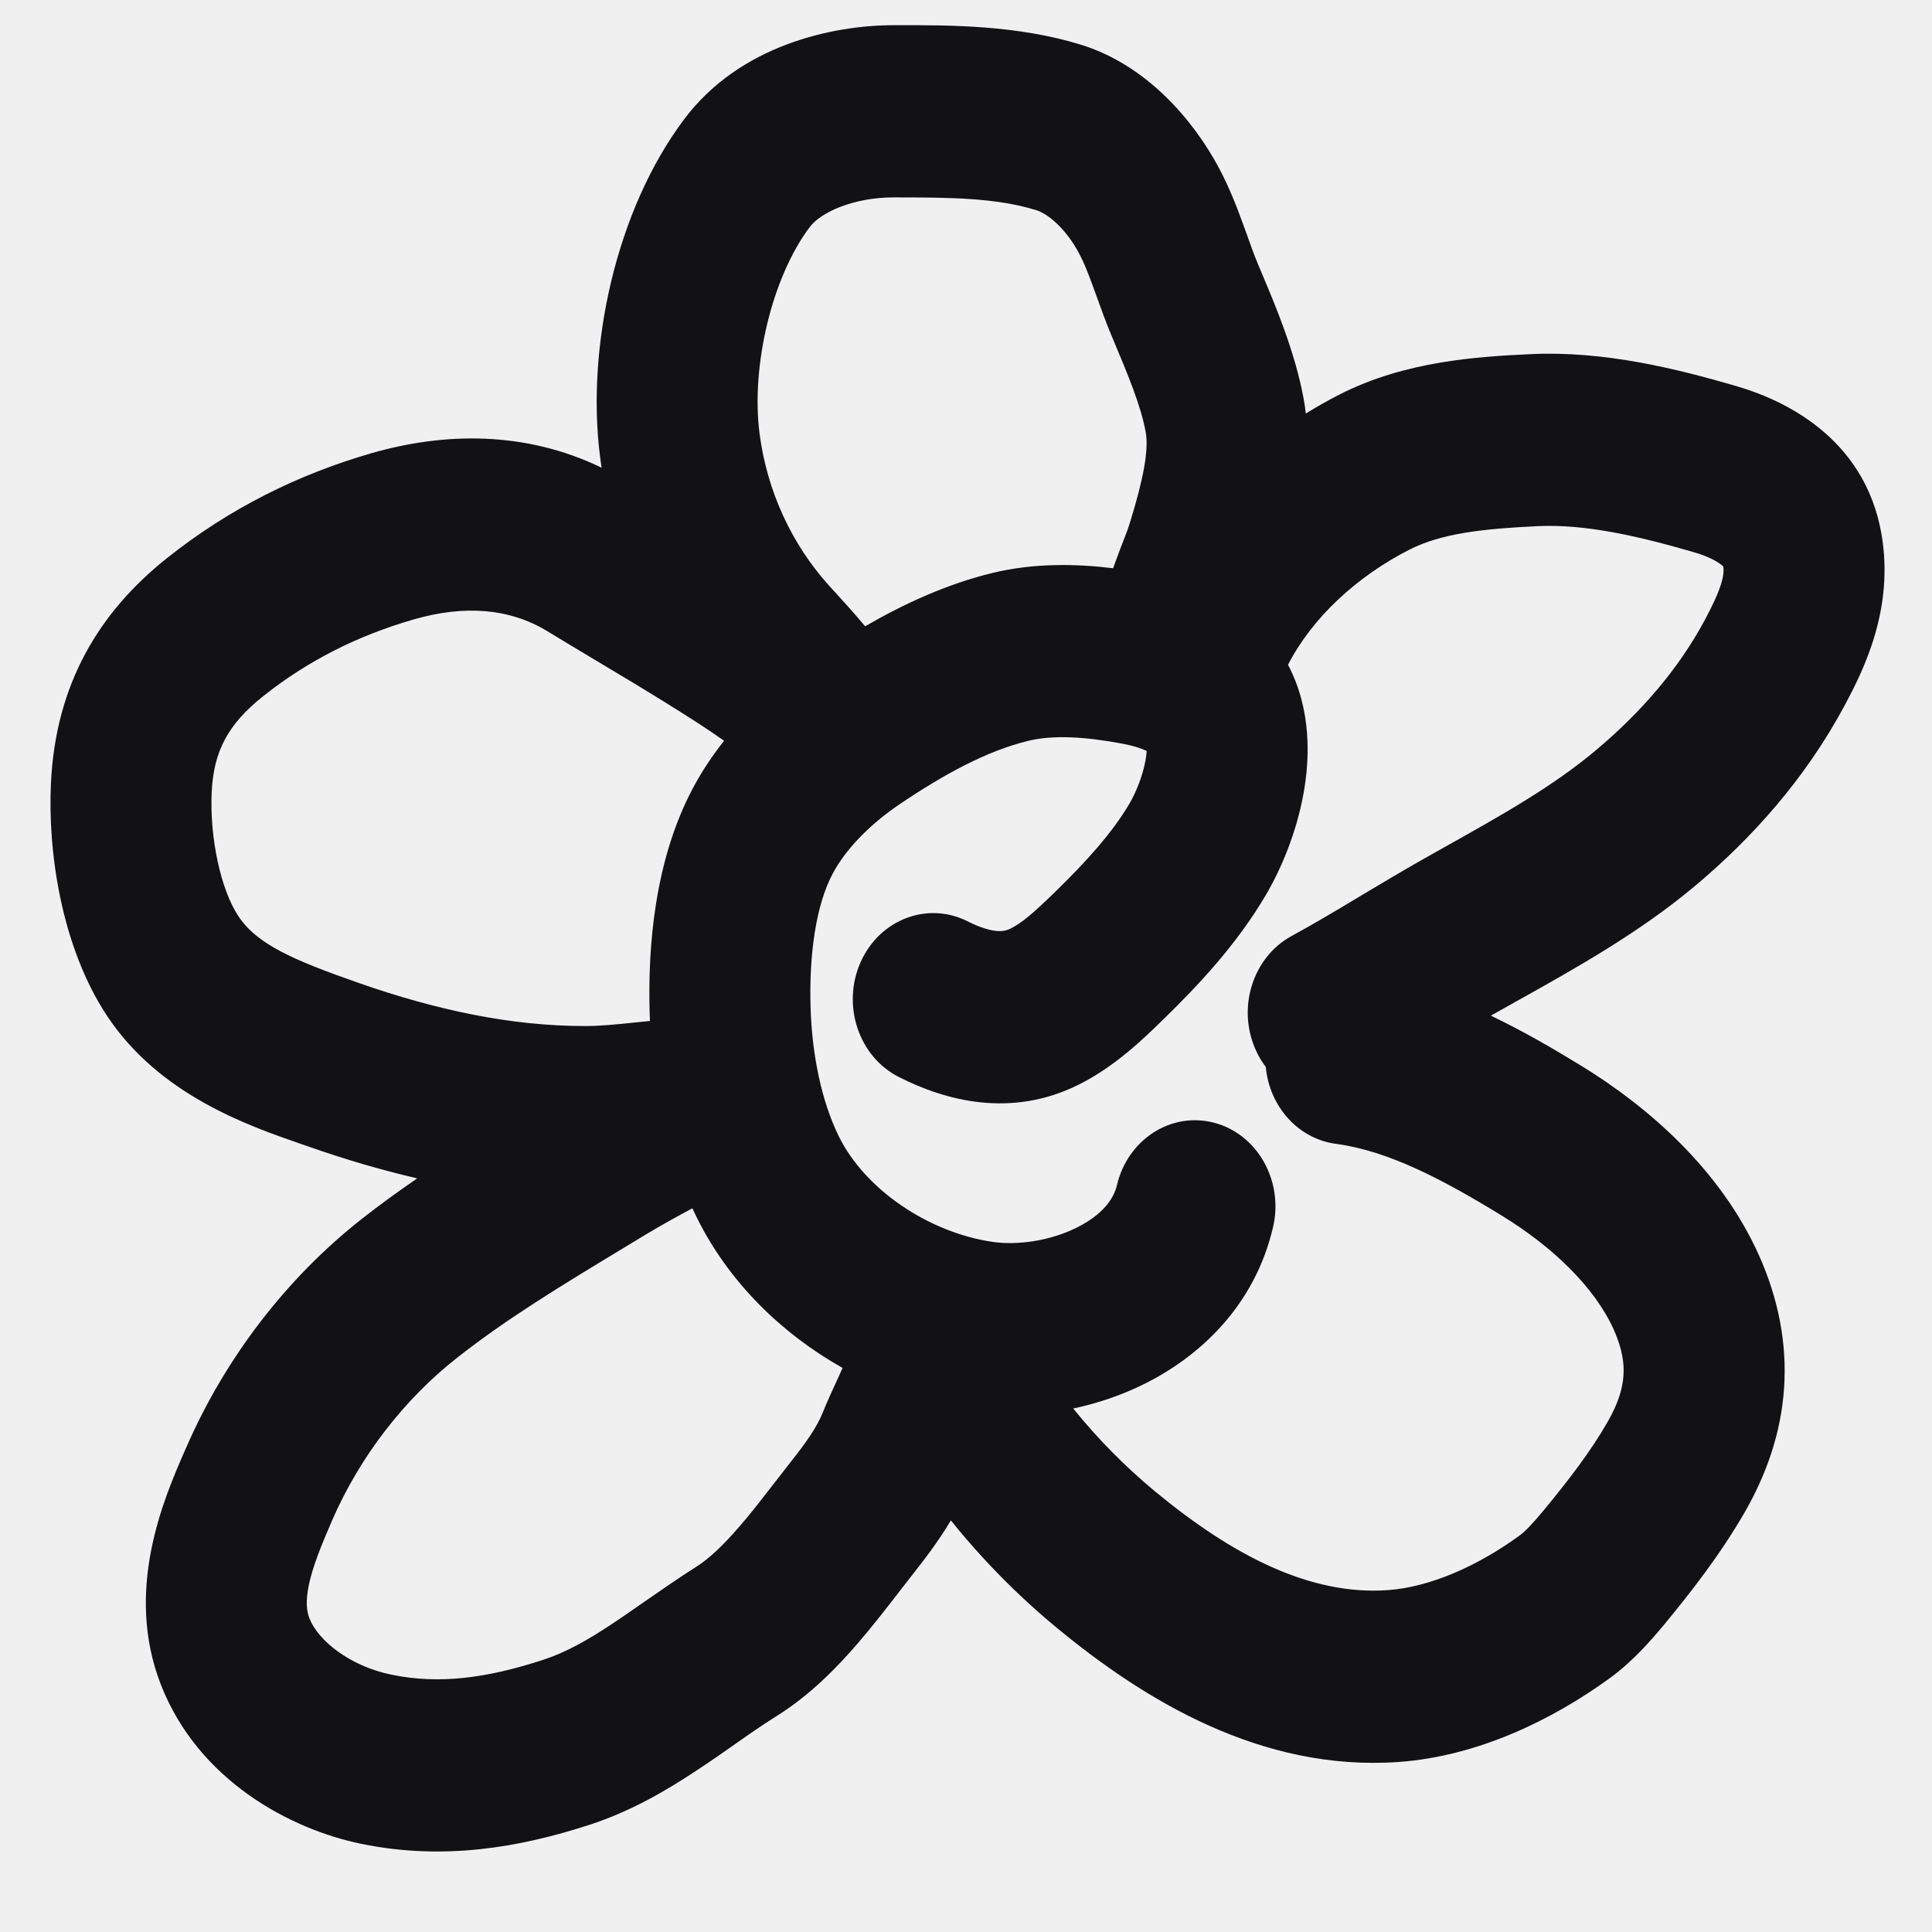
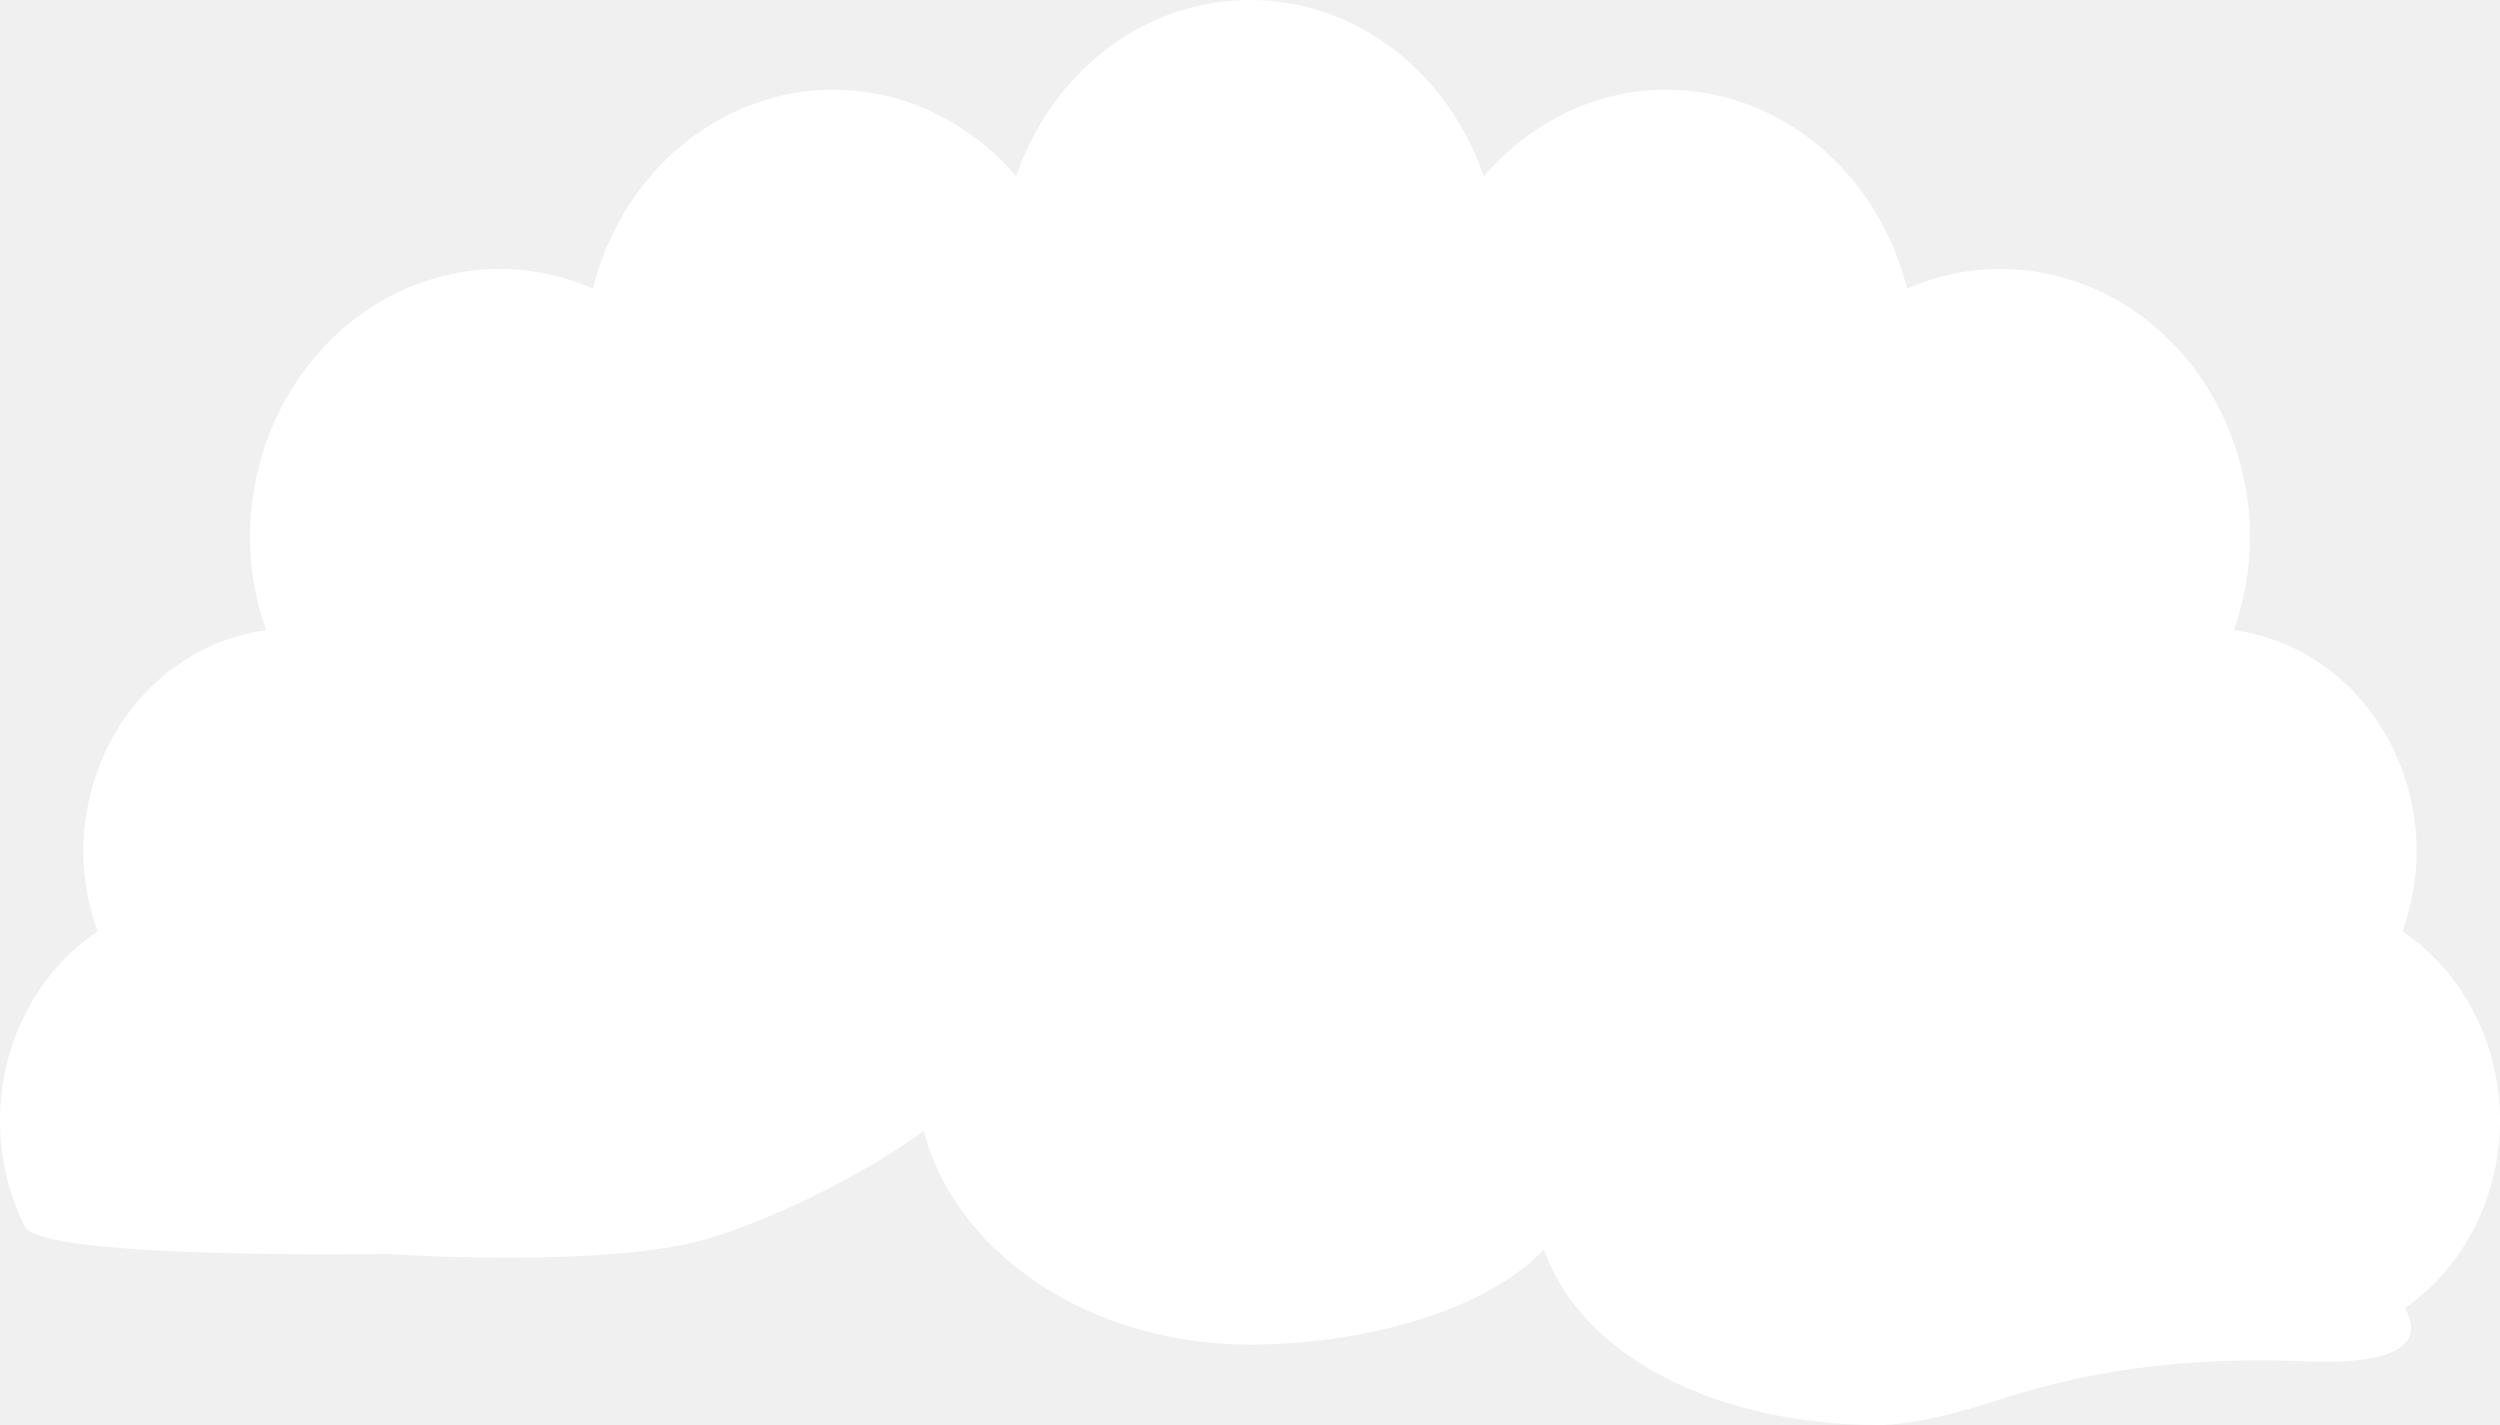
- <svg xmlns="http://www.w3.org/2000/svg" viewBox="0 0 24 24" fill="none">
-   <style>path{fill:#121113;} @media (prefers-color-scheme: dark) {path{fill:#FDFCFD;}}</style>
-   <path fill-rule="evenodd" clip-rule="evenodd" d="M13.426 0.555C12.637 0.312 11.806 0.312 11.168 0.313L11.101 0.313C10.345 0.313 9.194 0.559 8.503 1.476C7.654 2.602 7.28 4.311 7.454 5.672C7.46 5.718 7.466 5.764 7.473 5.81C6.525 5.351 5.521 5.369 4.614 5.63C3.704 5.893 2.85 6.315 2.072 6.935C1.233 7.604 0.693 8.493 0.633 9.724C0.592 10.576 0.76 11.757 1.329 12.618C1.98 13.602 3.08 13.982 3.737 14.21L3.842 14.246C4.278 14.399 4.725 14.532 5.183 14.638C4.95 14.798 4.719 14.965 4.494 15.142C3.568 15.87 2.801 16.86 2.312 17.985L2.292 18.03C2.038 18.612 1.539 19.756 2 20.931C2.466 22.12 3.609 22.725 4.489 22.905C5.514 23.115 6.455 22.95 7.321 22.669C7.838 22.501 8.278 22.242 8.651 21.995C8.85 21.864 8.999 21.759 9.137 21.662L9.137 21.662L9.137 21.662L9.137 21.662C9.306 21.543 9.457 21.437 9.659 21.31C10.063 21.056 10.396 20.716 10.659 20.41C10.841 20.199 11.025 19.961 11.179 19.762L11.179 19.762L11.18 19.761L11.181 19.759C11.241 19.681 11.297 19.609 11.346 19.547C11.485 19.371 11.656 19.149 11.812 18.887C12.207 19.378 12.651 19.828 13.129 20.222C14.216 21.12 15.67 22.008 17.372 21.888C18.355 21.818 19.28 21.367 19.994 20.849C20.287 20.637 20.517 20.368 20.669 20.186C21.005 19.779 21.367 19.316 21.671 18.79C21.938 18.326 22.123 17.812 22.162 17.249C22.201 16.682 22.089 16.131 21.855 15.604C21.37 14.514 20.447 13.733 19.65 13.244C19.315 13.039 18.935 12.815 18.52 12.617C18.543 12.604 18.566 12.591 18.589 12.578C18.683 12.525 18.781 12.47 18.881 12.414L18.882 12.414C19.566 12.031 20.366 11.585 21.054 11.007C21.768 10.41 22.429 9.668 22.911 8.77C23.149 8.327 23.532 7.565 23.373 6.638C23.162 5.416 22.128 4.958 21.568 4.796C20.838 4.583 19.932 4.356 19.019 4.399C18.363 4.43 17.456 4.483 16.638 4.902C16.498 4.973 16.359 5.052 16.221 5.137C16.214 5.073 16.205 5.009 16.193 4.946C16.084 4.363 15.843 3.793 15.67 3.384L15.631 3.291C15.585 3.182 15.548 3.078 15.5 2.945L15.5 2.944L15.5 2.944L15.5 2.944L15.5 2.944L15.5 2.944L15.5 2.943C15.482 2.893 15.462 2.839 15.44 2.779C15.368 2.581 15.274 2.335 15.144 2.09C14.826 1.493 14.244 0.807 13.426 0.555ZM16 8.258C16.296 8.819 16.27 9.433 16.193 9.856C16.106 10.339 15.917 10.794 15.72 11.126C15.356 11.743 14.875 12.249 14.463 12.652L14.443 12.671C14.212 12.897 13.851 13.25 13.396 13.476C12.556 13.892 11.746 13.673 11.166 13.379C10.666 13.126 10.454 12.488 10.69 11.954C10.926 11.421 11.523 11.193 12.022 11.446C12.173 11.522 12.289 11.555 12.373 11.564C12.448 11.572 12.502 11.561 12.555 11.534C12.699 11.463 12.851 11.329 13.114 11.073C13.498 10.698 13.814 10.349 14.03 9.984C14.111 9.846 14.195 9.638 14.229 9.45C14.239 9.396 14.243 9.357 14.244 9.328L14.241 9.327C14.172 9.294 14.071 9.262 13.937 9.237C13.478 9.151 13.08 9.128 12.773 9.203C12.258 9.328 11.727 9.618 11.173 9.992C10.807 10.24 10.506 10.548 10.345 10.851C10.136 11.242 10.05 11.856 10.069 12.509C10.086 13.096 10.204 13.678 10.42 14.116C10.744 14.775 11.531 15.309 12.329 15.427C12.638 15.472 13.04 15.416 13.371 15.252C13.701 15.089 13.835 14.89 13.874 14.726C14.008 14.153 14.55 13.805 15.086 13.948C15.622 14.091 15.948 14.672 15.814 15.245C15.583 16.233 14.891 16.857 14.211 17.194C13.932 17.332 13.634 17.433 13.332 17.497C13.638 17.876 13.982 18.224 14.351 18.529C15.309 19.321 16.273 19.822 17.24 19.753C17.76 19.716 18.346 19.46 18.871 19.079C18.942 19.028 19.032 18.935 19.172 18.767C19.486 18.387 19.757 18.034 19.969 17.666C20.105 17.43 20.157 17.244 20.167 17.09C20.178 16.941 20.154 16.759 20.049 16.522C19.813 15.993 19.287 15.487 18.656 15.101C17.914 14.646 17.241 14.295 16.595 14.209C16.122 14.146 15.768 13.74 15.724 13.254C15.68 13.196 15.641 13.133 15.609 13.064C15.358 12.537 15.555 11.893 16.047 11.626C16.302 11.487 16.556 11.337 16.824 11.176L16.922 11.117C17.157 10.977 17.404 10.829 17.654 10.687C17.76 10.627 17.864 10.569 17.967 10.511L17.967 10.511C18.666 10.119 19.288 9.77 19.821 9.323C20.38 8.855 20.85 8.313 21.176 7.705C21.394 7.3 21.421 7.14 21.408 7.038C21.403 7.034 21.396 7.027 21.385 7.018C21.326 6.97 21.214 6.91 21.043 6.86C20.338 6.655 19.689 6.509 19.106 6.536C18.424 6.568 17.906 6.624 17.502 6.831C16.853 7.164 16.302 7.672 16 8.258ZM10.467 16.993C9.721 16.573 9.055 15.937 8.65 15.113C8.633 15.079 8.617 15.044 8.601 15.01C8.402 15.117 8.218 15.217 8.015 15.34C7.911 15.403 7.809 15.465 7.708 15.526L7.708 15.526C6.976 15.969 6.299 16.378 5.679 16.866C5.019 17.384 4.47 18.095 4.125 18.888C3.984 19.213 3.885 19.461 3.837 19.687C3.794 19.895 3.809 20.015 3.844 20.104C3.951 20.378 4.342 20.697 4.865 20.804C5.458 20.926 6.05 20.846 6.741 20.621C7.017 20.532 7.287 20.383 7.6 20.175C7.694 20.113 7.819 20.027 7.956 19.931C8.181 19.775 8.439 19.596 8.646 19.465C8.804 19.366 8.98 19.202 9.188 18.96C9.333 18.793 9.458 18.63 9.596 18.452L9.596 18.452L9.596 18.452L9.597 18.451C9.667 18.361 9.74 18.266 9.82 18.164C10.023 17.909 10.148 17.724 10.216 17.558C10.28 17.399 10.357 17.234 10.42 17.097L10.42 17.097L10.467 16.993ZM8.266 8.727C8.531 8.892 8.771 9.043 8.995 9.202C8.851 9.384 8.719 9.58 8.607 9.792C8.128 10.691 8.047 11.777 8.07 12.575C8.071 12.611 8.072 12.647 8.074 12.683C8.019 12.689 7.966 12.694 7.915 12.699L7.897 12.701C7.647 12.727 7.453 12.746 7.267 12.746C6.337 12.746 5.409 12.543 4.463 12.213C3.654 11.93 3.195 11.734 2.962 11.382C2.739 11.046 2.603 10.398 2.63 9.835C2.655 9.332 2.831 8.998 3.267 8.65C3.825 8.206 4.446 7.895 5.135 7.696C5.774 7.511 6.332 7.557 6.801 7.842C7.009 7.969 7.21 8.089 7.407 8.207C7.695 8.379 7.976 8.547 8.266 8.727ZM13.828 7.059C13.839 7.026 13.851 6.995 13.861 6.966C13.902 6.853 13.933 6.775 13.957 6.712L13.957 6.712L13.957 6.712C13.99 6.629 14.012 6.571 14.037 6.491C14.204 5.95 14.273 5.588 14.232 5.365C14.169 5.029 14.015 4.663 13.814 4.184L13.807 4.168C13.736 3.999 13.671 3.816 13.618 3.669C13.603 3.629 13.59 3.591 13.577 3.557C13.512 3.378 13.461 3.252 13.405 3.148C13.243 2.843 13.02 2.656 12.873 2.611C12.376 2.457 11.807 2.452 11.101 2.452C10.601 2.452 10.196 2.638 10.06 2.819C9.59 3.442 9.328 4.545 9.435 5.382C9.527 6.097 9.833 6.761 10.305 7.282L10.376 7.359L10.376 7.359L10.376 7.359C10.486 7.48 10.615 7.622 10.747 7.78C11.224 7.504 11.757 7.256 12.331 7.117C12.846 6.992 13.37 7.003 13.828 7.059Z" fill="white" />
+ <svg xmlns="http://www.w3.org/2000/svg" width="100" height="57" viewBox="0 0 100 57" fill="none">
+   <path d="M100 44.82C99.999 43.306 99.64 41.818 98.957 40.494C98.275 39.171 97.29 38.056 96.097 37.254C96.45 36.261 96.667 35.193 96.667 34.063C96.662 31.882 95.917 29.778 94.57 28.147C93.224 26.517 91.369 25.472 89.356 25.21C89.75 24.052 90 22.819 90 21.514C90 18.661 88.946 15.925 87.071 13.907C85.195 11.89 82.652 10.757 79.999 10.757C78.683 10.757 77.433 11.047 76.283 11.546C75.716 9.266 74.466 7.252 72.728 5.813C70.99 4.374 68.859 3.591 66.666 3.586C63.766 3.586 61.179 4.934 59.352 7.053C57.946 2.944 54.306 0 49.999 0C45.692 0 42.052 2.944 40.645 7.053C39.716 5.962 38.586 5.091 37.327 4.494C36.068 3.897 34.708 3.588 33.332 3.586C31.139 3.591 29.008 4.374 27.27 5.812C25.533 7.251 24.284 9.266 23.718 11.546C22.537 11.028 21.274 10.761 19.998 10.757C17.346 10.757 14.802 11.89 12.927 13.907C11.052 15.925 9.998 18.661 9.998 21.514C9.998 22.819 10.248 24.052 10.641 25.21C8.628 25.472 6.774 26.517 5.427 28.147C4.081 29.778 3.335 31.882 3.331 34.063C3.331 35.193 3.548 36.261 3.901 37.254C2.716 38.051 1.737 39.157 1.055 40.469C0.373 41.782 0.01 43.258 0 44.761C-0.01 46.265 0.333 47.747 0.998 49.069C1.662 50.392 15.493 50.159 15.493 50.159C15.493 50.159 24.482 50.775 28.492 49.495C32.502 48.215 36.125 45.895 36.952 45.232C38.212 50.116 43.572 53.784 49.999 53.784C54.319 53.784 59.326 52.543 61.759 49.972C63.346 54.486 69.023 57 75.126 57C76.471 57 78.332 56.528 80.133 55.938C84.003 54.67 88.112 54.282 92.18 54.451C94.873 54.563 97.208 54.187 96.2 52.321C97.366 51.512 98.324 50.401 98.988 49.091C99.652 47.781 100 46.312 100 44.82Z" fill="white" />
</svg>
